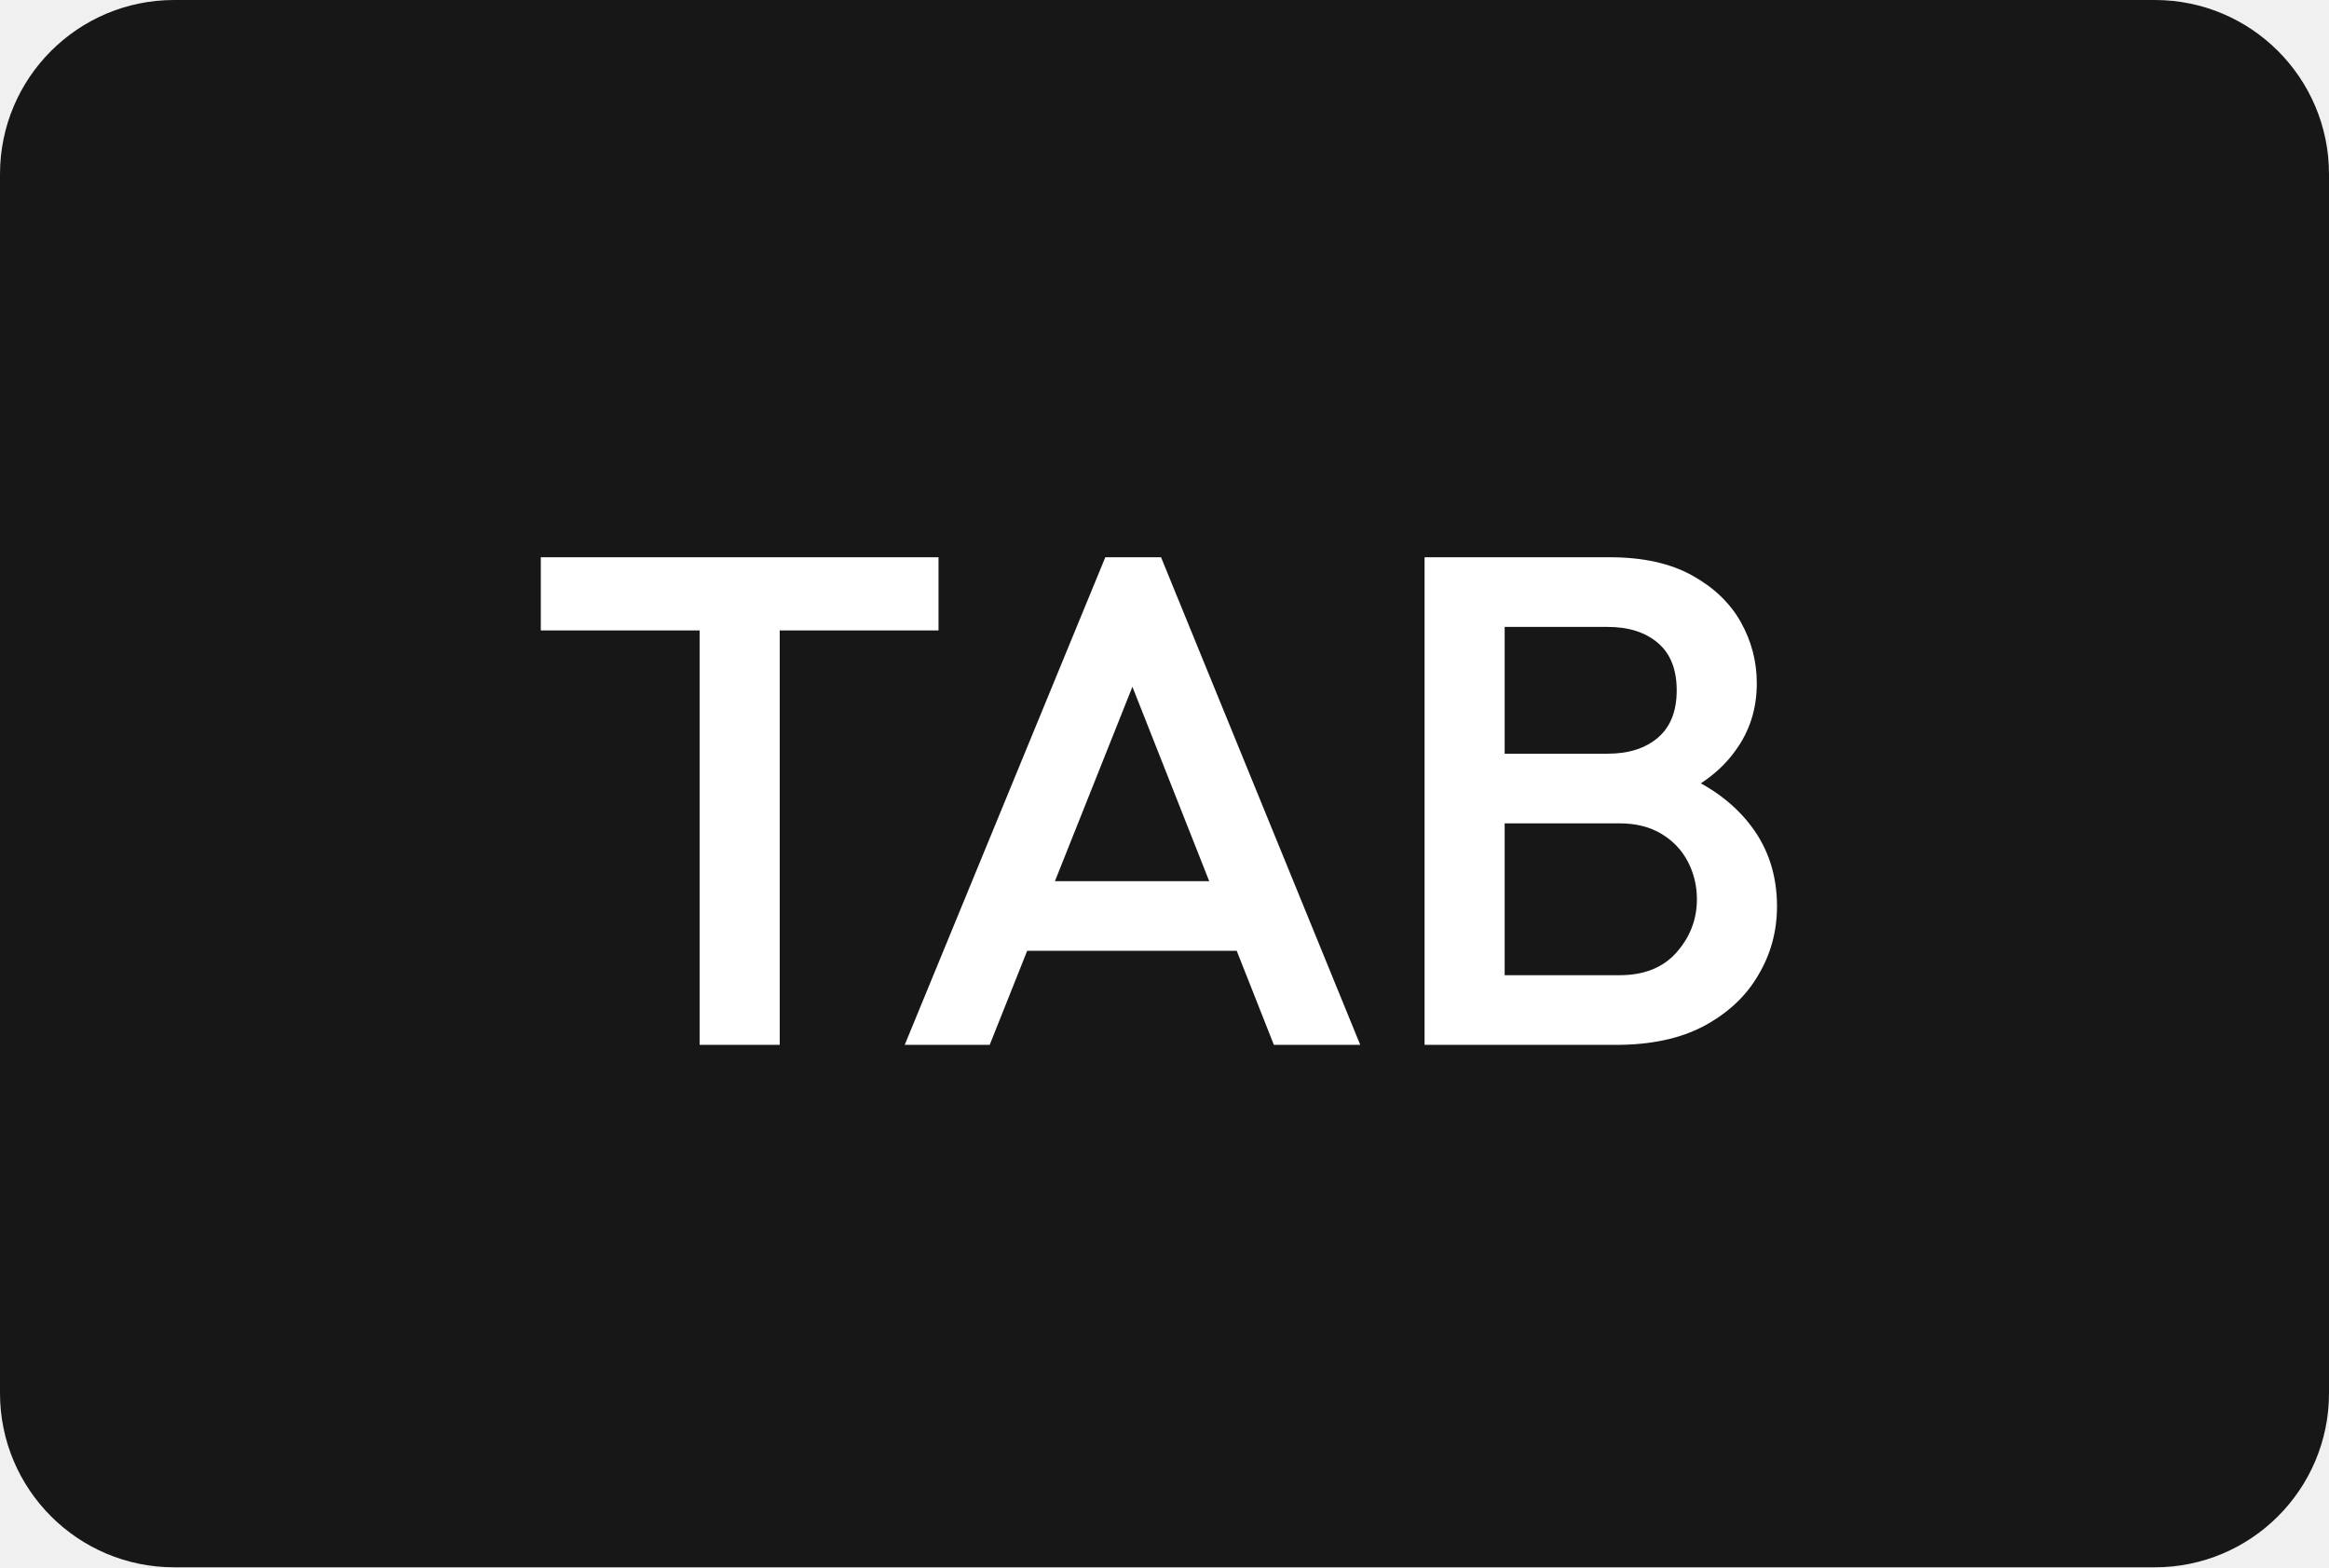
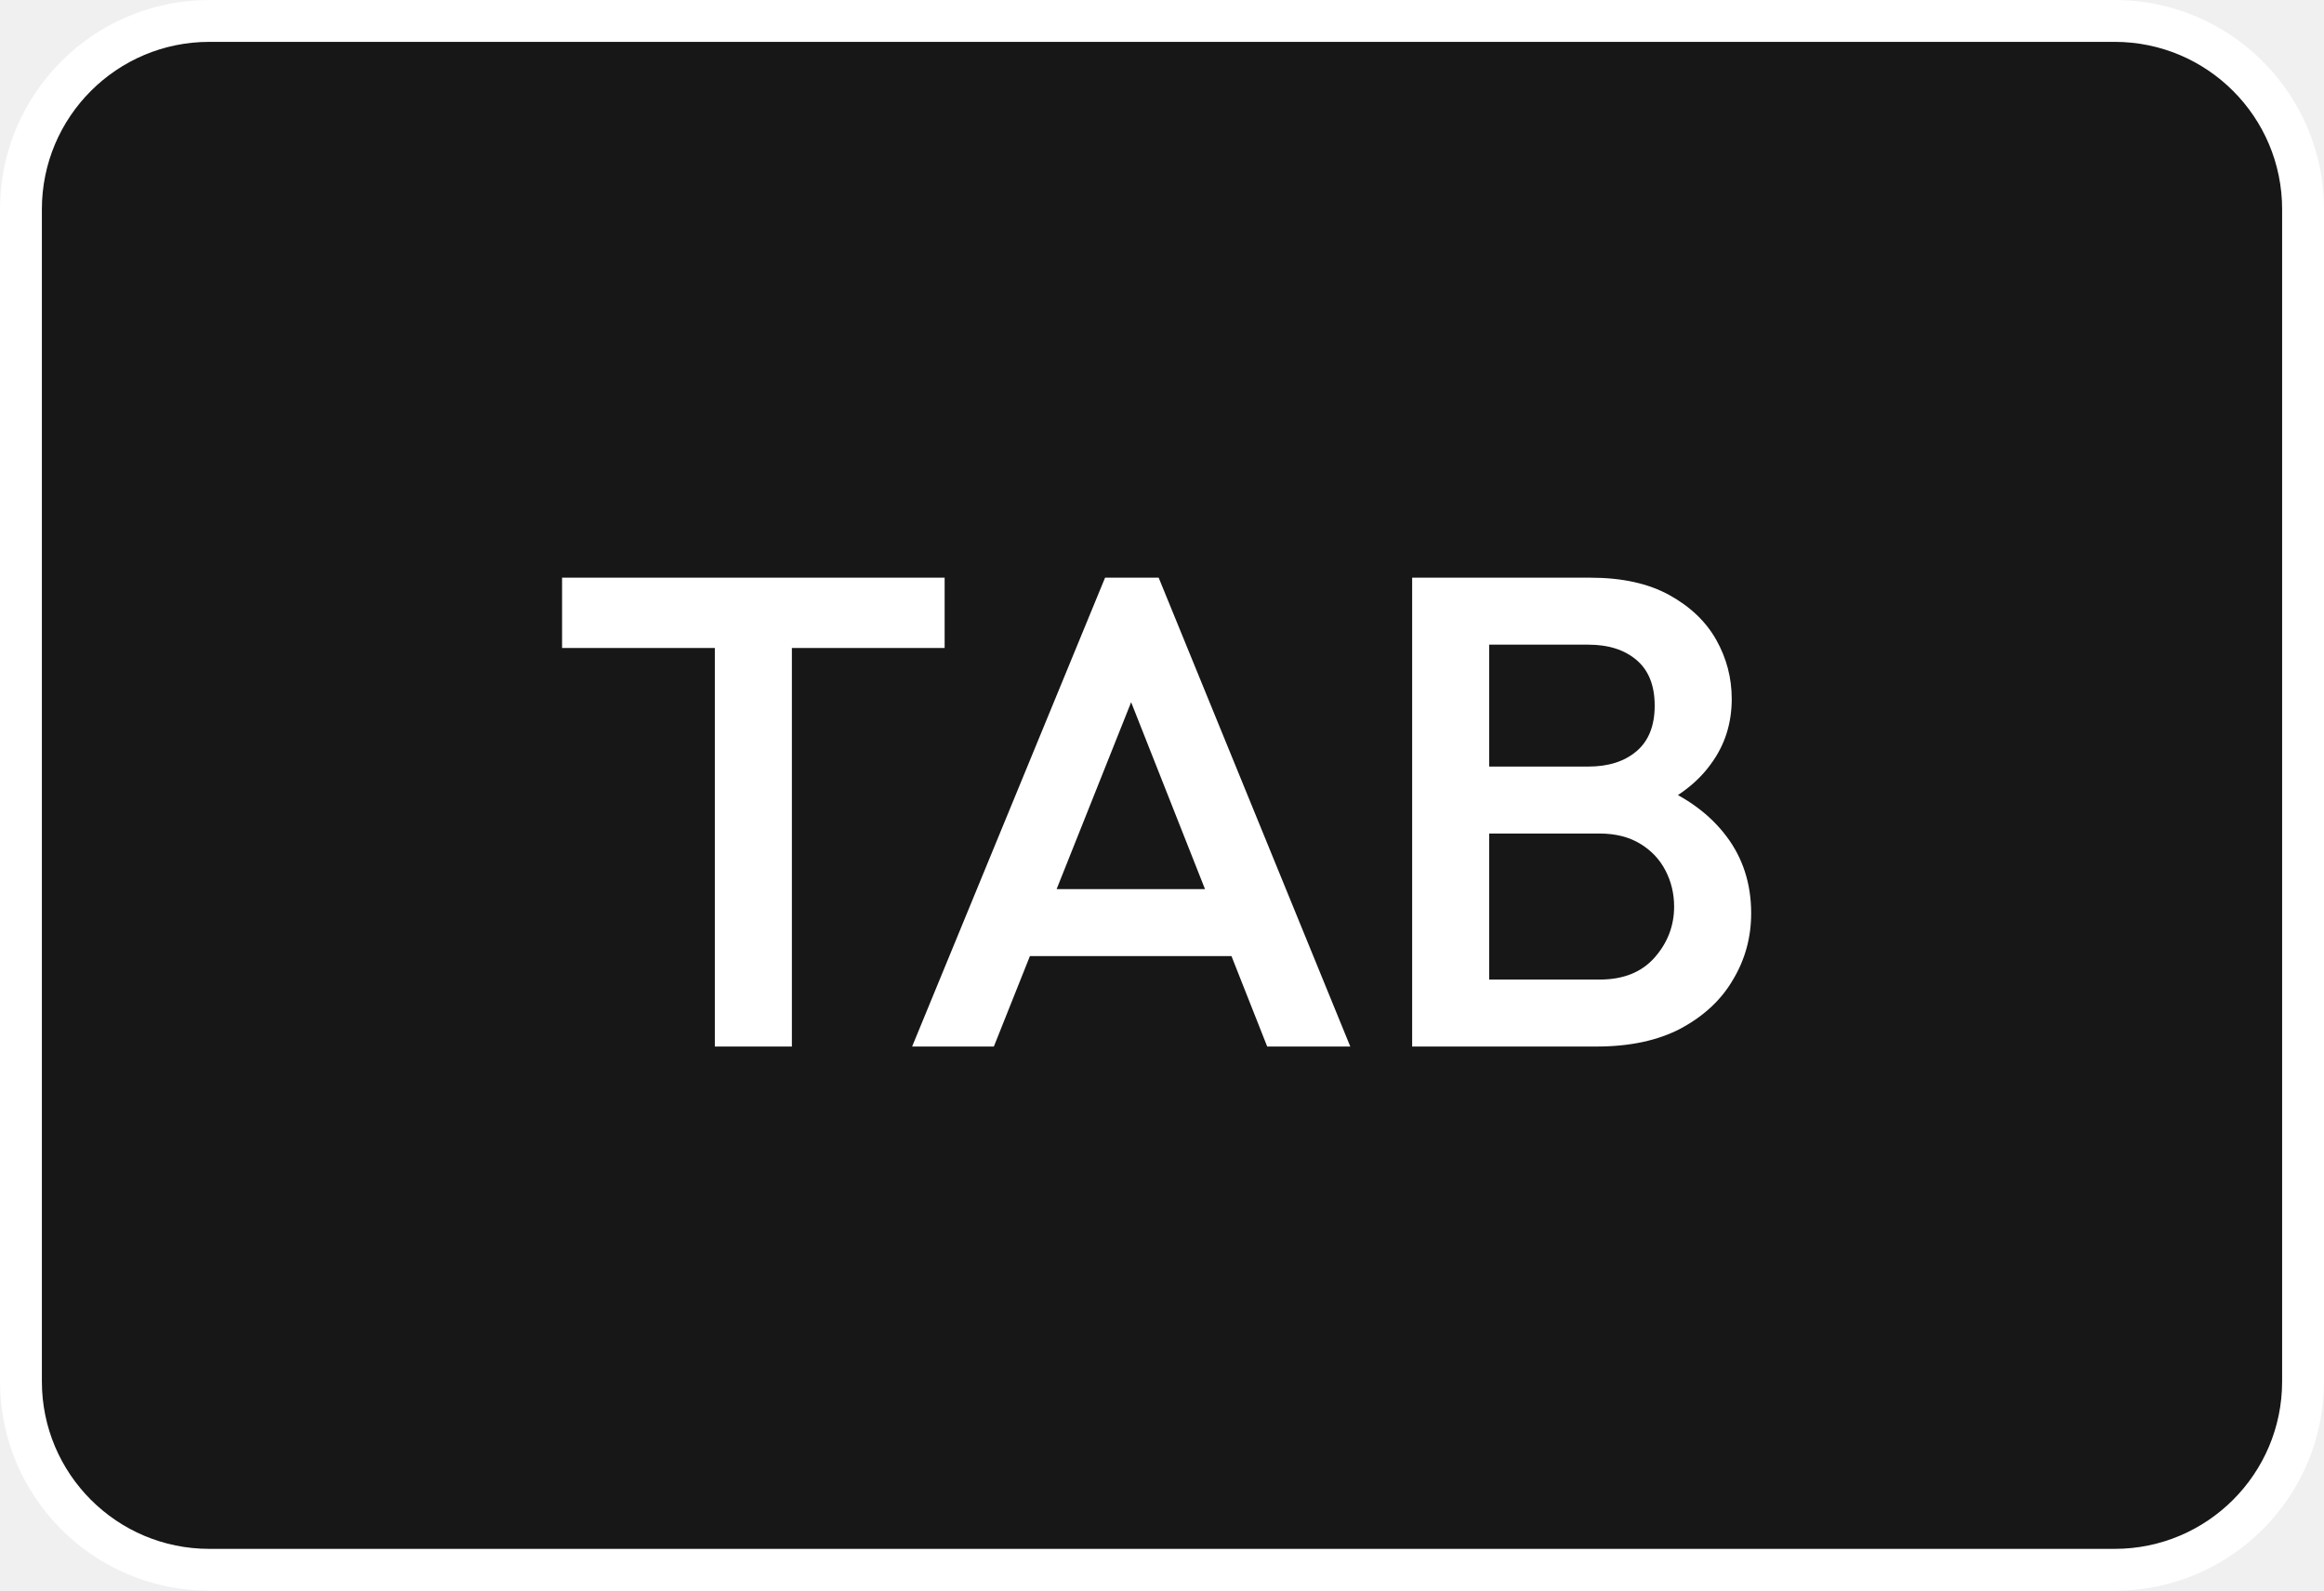
- <svg xmlns="http://www.w3.org/2000/svg" width="107" height="72" viewBox="0 0 107 72" fill="none">
-   <rect width="107" height="72" rx="8" fill="#171717" />
-   <path d="M32.142 48V26.24H35.822V48H32.142ZM24.846 28.96V25.6H43.118V28.96H24.846ZM41.565 48L50.781 25.6H53.341L62.493 48H58.525L51.357 29.856H52.701L45.469 48H41.565ZM46.109 43.68V40.48H57.981V43.68H46.109ZM67.976 48V44.8H74.408C75.538 44.8 76.413 44.448 77.032 43.744C77.65 43.04 77.96 42.229 77.96 41.312C77.96 40.693 77.821 40.117 77.544 39.584C77.266 39.051 76.861 38.624 76.328 38.304C75.794 37.984 75.154 37.824 74.408 37.824H67.976V34.624H73.864C74.824 34.624 75.592 34.379 76.168 33.888C76.744 33.397 77.032 32.672 77.032 31.712C77.032 30.752 76.744 30.027 76.168 29.536C75.592 29.045 74.824 28.8 73.864 28.8H67.976V25.6H73.96C75.474 25.6 76.733 25.877 77.736 26.432C78.738 26.987 79.485 27.701 79.976 28.576C80.466 29.451 80.712 30.389 80.712 31.392C80.712 32.565 80.381 33.6 79.72 34.496C79.08 35.392 78.13 36.117 76.872 36.672L77.16 35.52C78.568 36.096 79.666 36.907 80.456 37.952C81.245 38.997 81.64 40.224 81.64 41.632C81.64 42.784 81.352 43.84 80.776 44.8C80.221 45.76 79.389 46.539 78.28 47.136C77.192 47.712 75.848 48 74.248 48H67.976ZM65.448 48V25.6H69.128V48H65.448Z" fill="white" />
+ <svg xmlns="http://www.w3.org/2000/svg" width="111" height="76" viewBox="0 0 111 76" fill="none">
+   <rect x="1" y="1" width="109" height="74" rx="9" fill="#171717" />
+   <rect x="1" y="1" width="109" height="74" rx="9" stroke="white" stroke-width="2" />
+   <path d="M34.142 50V28.24H37.822V50H34.142ZM26.846 30.96V27.6H45.118V30.96H26.846ZM43.565 50L52.781 27.6H55.341L64.493 50H60.525L53.357 31.856H54.701L47.469 50H43.565ZM48.109 45.68V42.48H59.981V45.68H48.109ZM69.976 50V46.8H76.408C77.538 46.8 78.413 46.448 79.032 45.744C79.65 45.04 79.96 44.229 79.96 43.312C79.96 42.693 79.821 42.117 79.544 41.584C79.266 41.051 78.861 40.624 78.328 40.304C77.794 39.984 77.154 39.824 76.408 39.824H69.976V36.624H75.864C76.824 36.624 77.592 36.379 78.168 35.888C78.744 35.397 79.032 34.672 79.032 33.712C79.032 32.752 78.744 32.027 78.168 31.536C77.592 31.045 76.824 30.8 75.864 30.8H69.976V27.6H75.96C77.474 27.6 78.733 27.877 79.736 28.432C80.738 28.987 81.485 29.701 81.976 30.576C82.466 31.451 82.712 32.389 82.712 33.392C82.712 34.565 82.381 35.6 81.72 36.496C81.08 37.392 80.13 38.117 78.872 38.672L79.16 37.52C80.568 38.096 81.666 38.907 82.456 39.952C83.245 40.997 83.64 42.224 83.64 43.632C83.64 44.784 83.352 45.84 82.776 46.8C82.221 47.76 81.389 48.539 80.28 49.136C79.192 49.712 77.848 50 76.248 50H69.976ZM67.448 50V27.6H71.128V50H67.448Z" fill="white" />
</svg>
